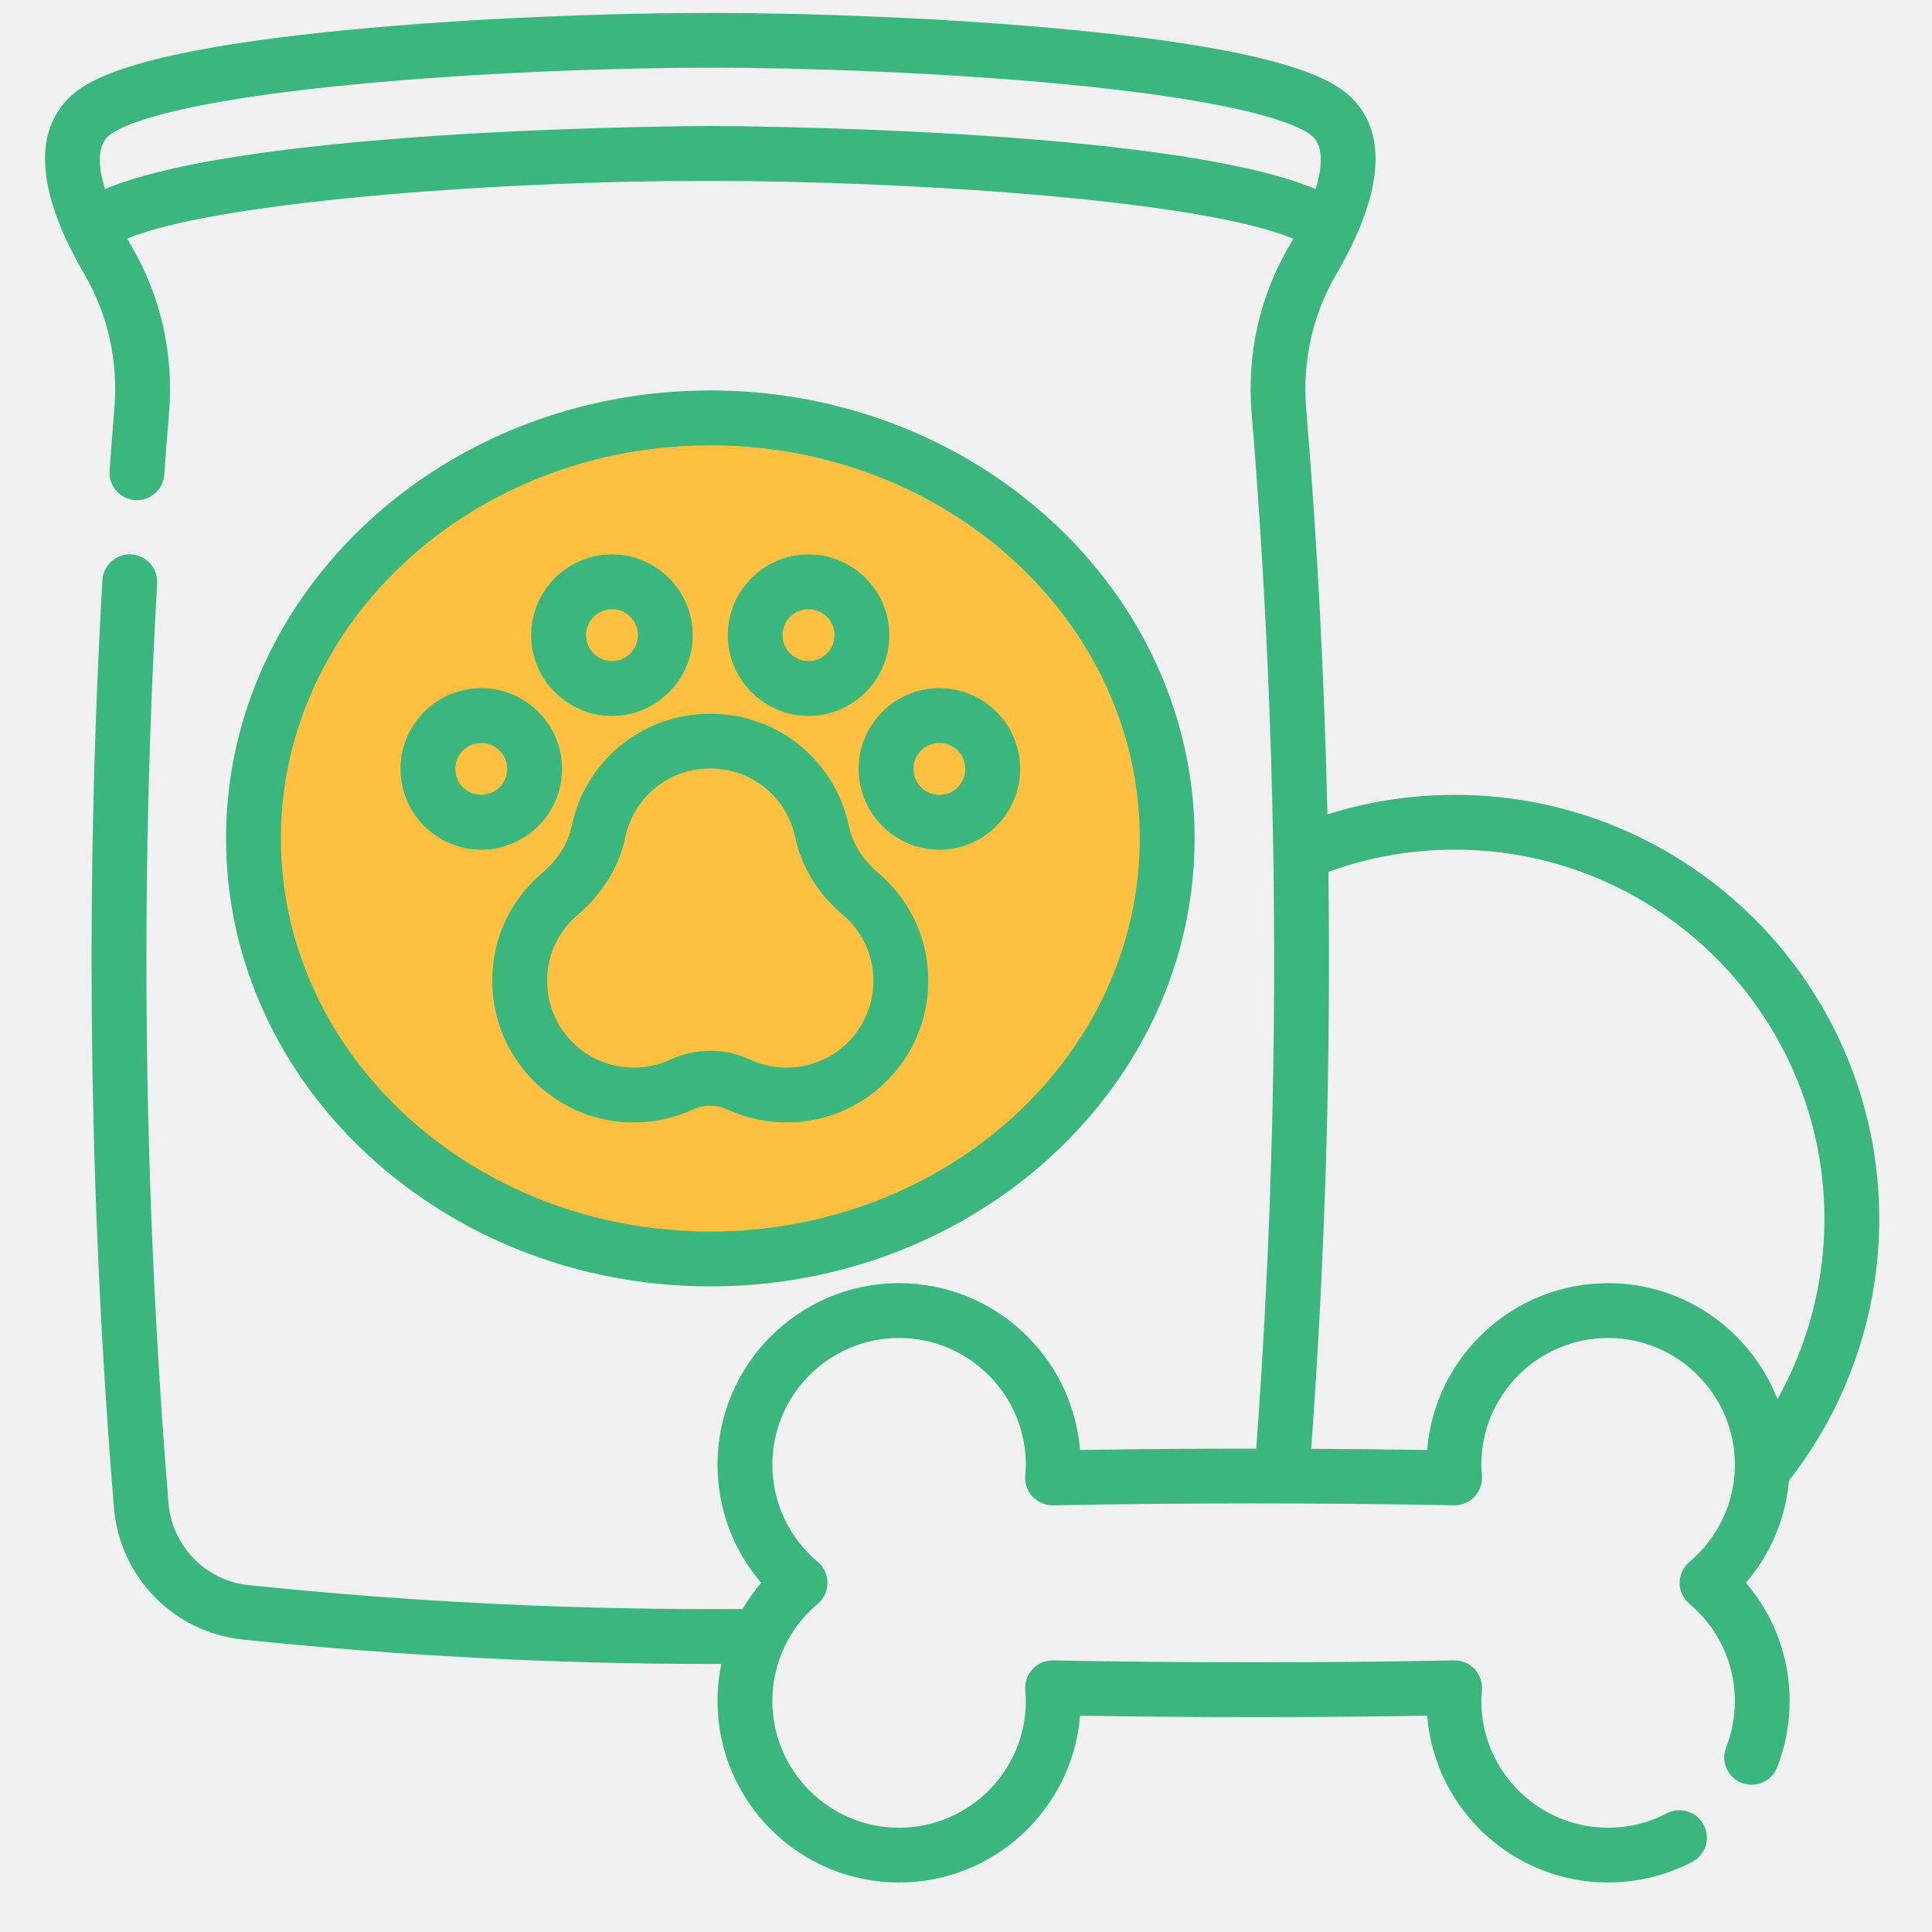
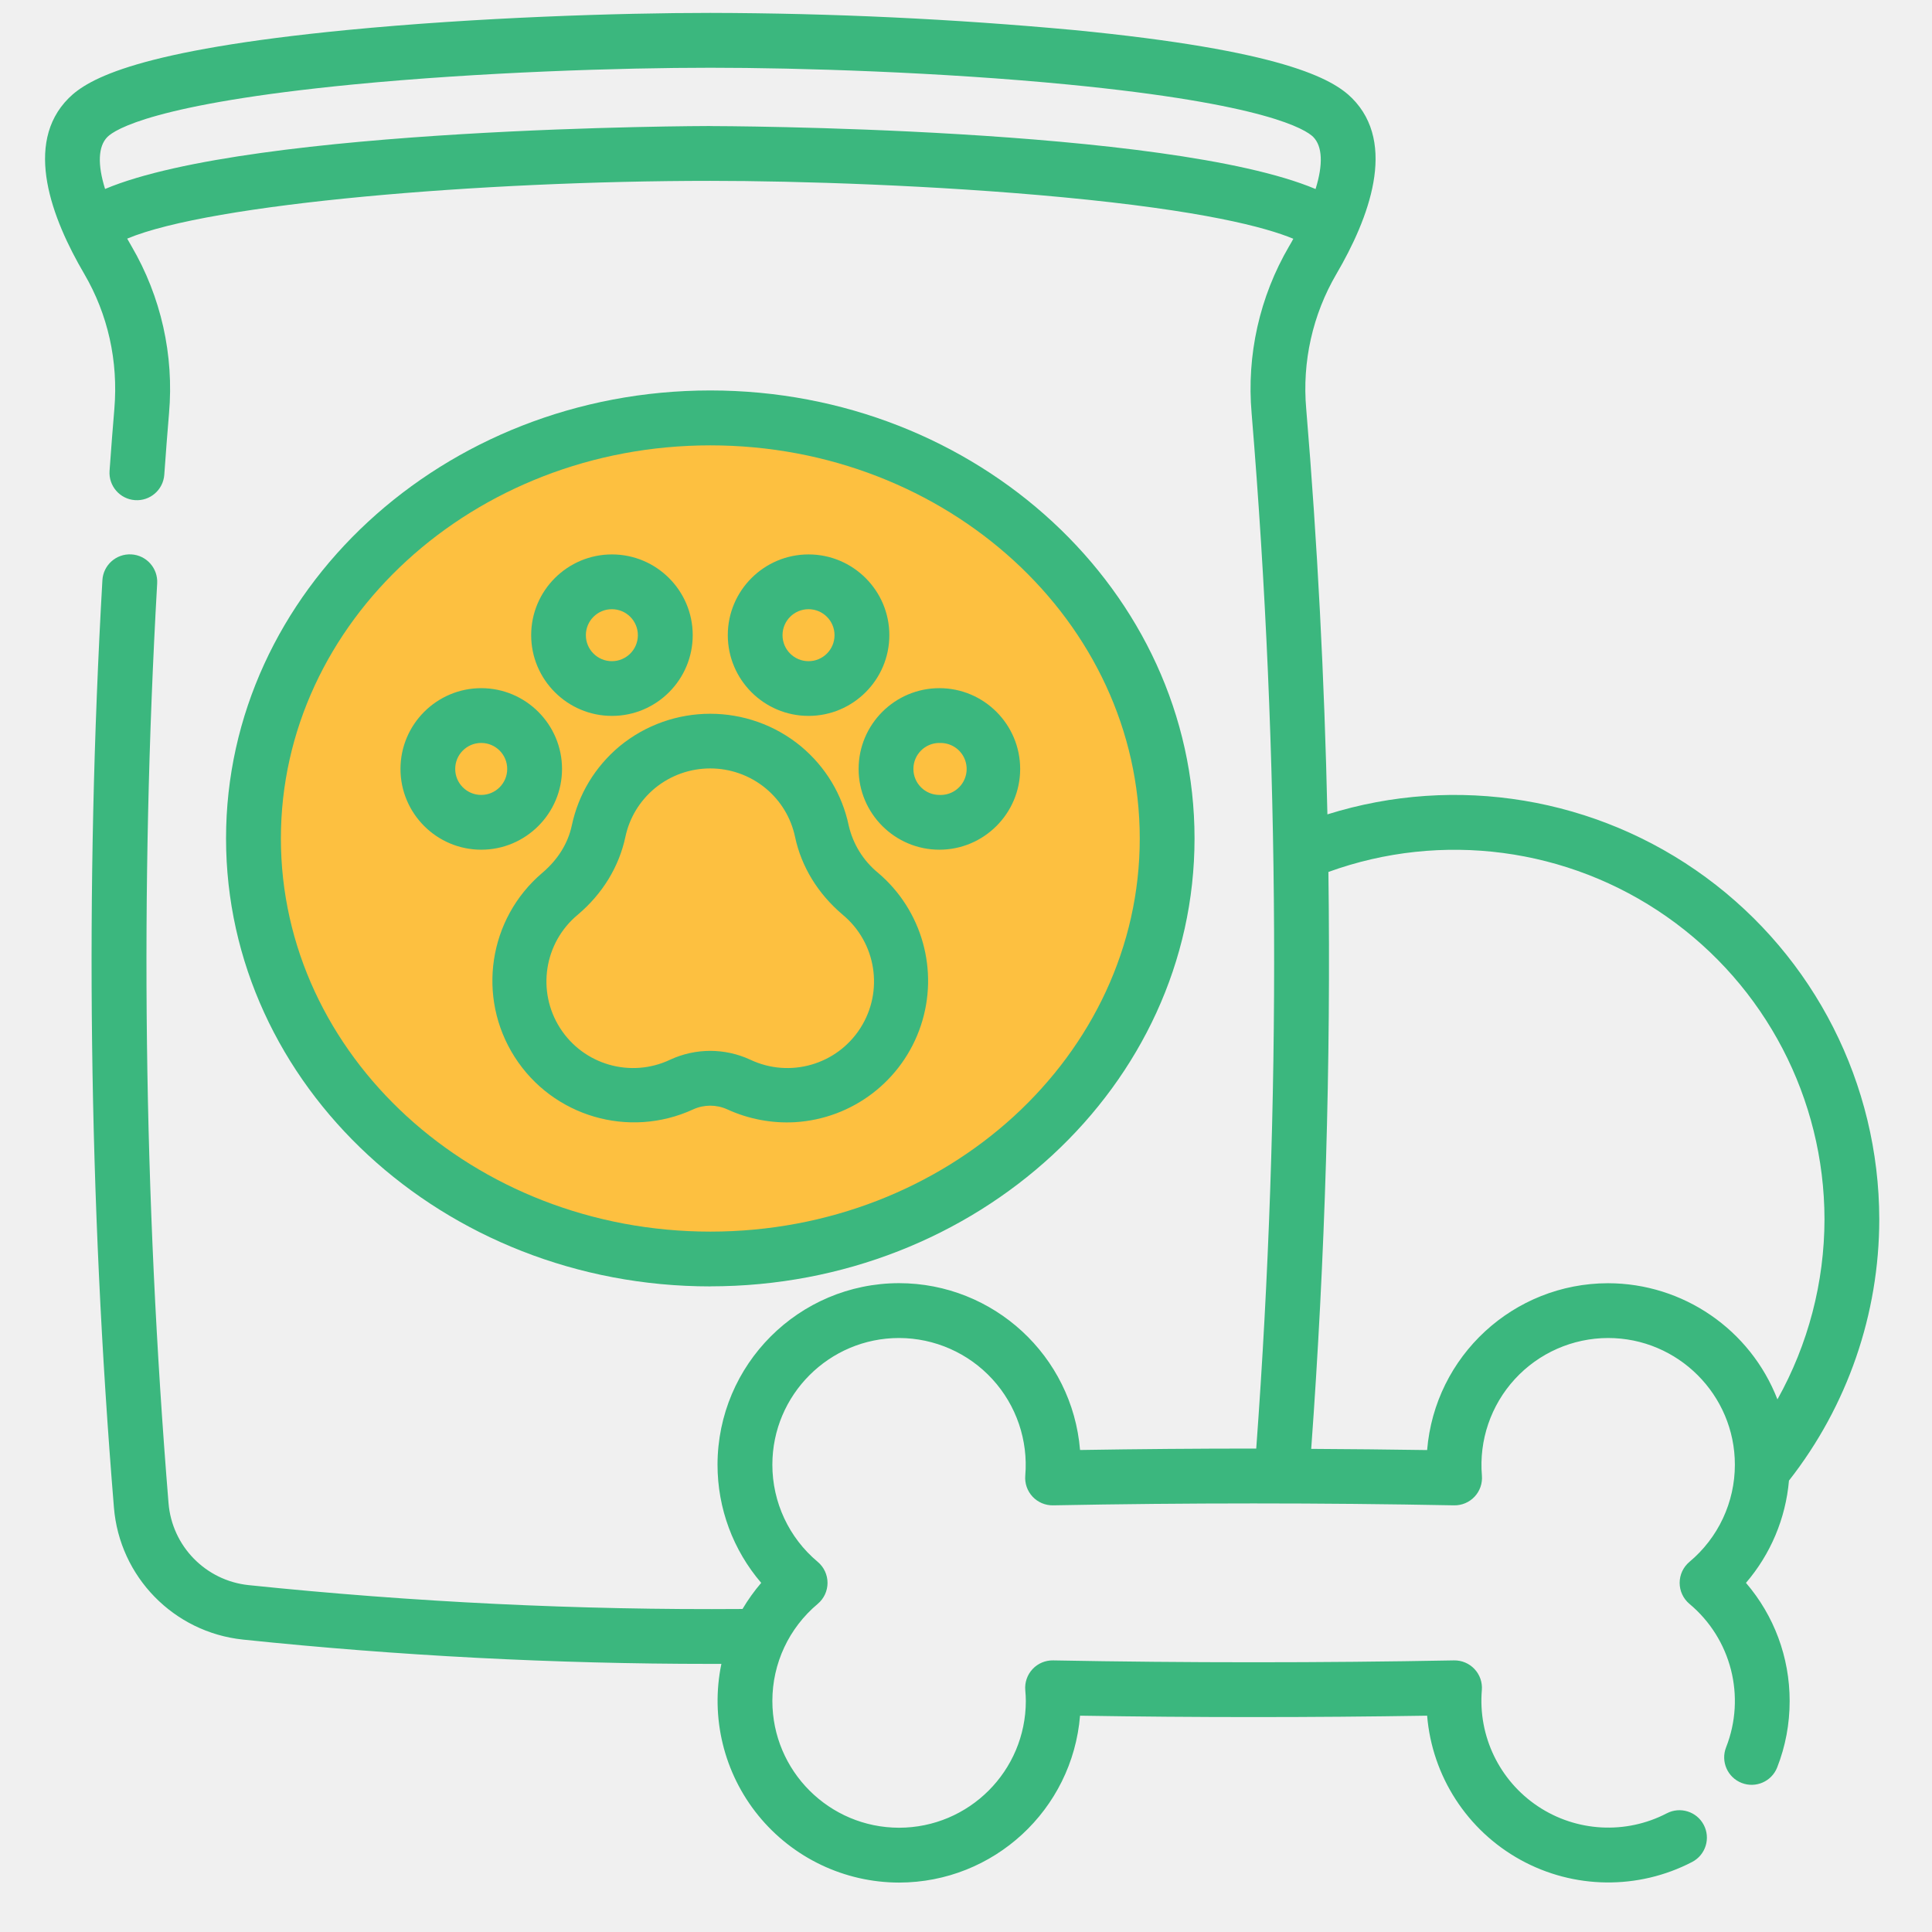
- <svg xmlns="http://www.w3.org/2000/svg" width="31" height="31" viewBox="0 0 31 31" fill="none">
-   <g clip-path="url(#clip0_6511_568)">
-     <g clip-path="url(#clip1_6511_568)">
-       <g clip-path="url(#clip2_6511_568)">
-         <path d="M11.312 20.081C15.248 20.081 18.438 17.059 18.438 13.332C18.438 9.604 15.248 6.582 11.312 6.582C7.377 6.582 4.188 9.604 4.188 13.332C4.188 17.059 7.377 20.081 11.312 20.081Z" fill="#FDC040" />
-         <path d="M11.397 20.641C15.682 20.641 19.168 17.416 19.168 13.453C19.168 9.49 15.682 6.265 11.397 6.265C7.113 6.265 3.627 9.49 3.627 13.453C3.627 17.416 7.113 20.641 11.397 20.641ZM11.397 7.145C15.197 7.145 18.288 9.975 18.288 13.453C18.288 16.931 15.197 19.761 11.397 19.761C7.598 19.761 4.507 16.931 4.507 13.453C4.507 9.975 7.598 7.145 11.397 7.145Z" fill="#3BB77E" />
-         <path d="M13.777 12.338C13.777 13.052 14.359 13.634 15.073 13.634C15.788 13.634 16.369 13.052 16.369 12.338C16.369 11.623 15.788 11.042 15.073 11.042C14.359 11.042 13.777 11.623 13.777 12.338ZM15.073 11.921C15.303 11.921 15.489 12.108 15.489 12.338C15.489 12.567 15.303 12.754 15.073 12.754C14.844 12.754 14.657 12.567 14.657 12.338C14.657 12.108 14.844 11.921 15.073 11.921Z" fill="#3BB77E" />
-         <path d="M12.974 11.487C13.688 11.487 14.27 10.906 14.27 10.191C14.27 9.477 13.688 8.896 12.974 8.896C12.259 8.896 11.678 9.477 11.678 10.191C11.678 10.906 12.259 11.487 12.974 11.487ZM12.974 9.775C13.203 9.775 13.39 9.962 13.39 10.191C13.39 10.421 13.203 10.607 12.974 10.607C12.744 10.607 12.557 10.421 12.557 10.191C12.557 9.962 12.744 9.775 12.974 9.775Z" fill="#3BB77E" />
-         <path d="M7.722 13.634C8.436 13.634 9.018 13.052 9.018 12.338C9.018 11.623 8.436 11.042 7.722 11.042C7.007 11.042 6.426 11.623 6.426 12.338C6.426 13.052 7.007 13.634 7.722 13.634ZM7.722 11.921C7.951 11.921 8.138 12.108 8.138 12.338C8.138 12.567 7.951 12.754 7.722 12.754C7.492 12.754 7.306 12.567 7.306 12.338C7.306 12.108 7.492 11.921 7.722 11.921Z" fill="#3BB77E" />
-         <path d="M9.819 11.487C10.534 11.487 11.115 10.906 11.115 10.191C11.115 9.477 10.534 8.896 9.819 8.896C9.105 8.896 8.523 9.477 8.523 10.191C8.523 10.906 9.105 11.487 9.819 11.487ZM9.819 9.775C10.049 9.775 10.236 9.962 10.236 10.191C10.236 10.421 10.049 10.607 9.819 10.607C9.59 10.607 9.403 10.421 9.403 10.191C9.403 9.962 9.59 9.775 9.819 9.775Z" fill="#3BB77E" />
-         <path d="M9.175 13.245C9.114 13.532 8.95 13.795 8.702 14.005C8.145 14.477 7.854 15.166 7.904 15.896C7.981 17.032 8.897 17.94 10.034 18.006C10.41 18.028 10.786 17.957 11.124 17.801C11.294 17.722 11.498 17.722 11.669 17.801C11.966 17.939 12.294 18.01 12.624 18.01C12.669 18.01 12.714 18.009 12.758 18.006C13.896 17.94 14.812 17.032 14.889 15.896C14.938 15.166 14.647 14.477 14.09 14.005C13.842 13.795 13.679 13.532 13.618 13.245C13.512 12.746 13.247 12.307 12.853 11.976C12.022 11.279 10.77 11.279 9.939 11.976C9.545 12.307 9.281 12.746 9.175 13.245ZM10.505 12.65C11.013 12.223 11.779 12.223 12.287 12.65C12.53 12.853 12.692 13.122 12.757 13.428C12.859 13.908 13.123 14.339 13.521 14.677C13.863 14.966 14.041 15.389 14.011 15.836C13.964 16.532 13.403 17.087 12.707 17.128C12.473 17.142 12.248 17.099 12.038 17.003C11.834 16.908 11.615 16.861 11.396 16.861C11.177 16.861 10.958 16.908 10.754 17.003C10.545 17.099 10.32 17.142 10.086 17.128C9.389 17.087 8.829 16.532 8.782 15.836C8.751 15.389 8.93 14.966 9.271 14.677C9.669 14.34 9.933 13.908 10.035 13.428C10.1 13.122 10.263 12.853 10.505 12.65Z" fill="#3BB77E" />
-         <path d="M28.705 23.757C29.64 22.565 30.154 21.082 30.154 19.562C30.154 15.808 27.099 12.754 23.345 12.754C22.643 12.754 21.957 12.859 21.299 13.067C21.251 10.892 21.138 8.72 20.959 6.56C20.896 5.793 21.063 5.044 21.444 4.395C21.961 3.512 22.425 2.307 21.693 1.575C21.38 1.262 20.576 0.808 17.23 0.482C15.141 0.279 12.847 0.207 11.398 0.207C9.947 0.207 7.654 0.279 5.565 0.482C2.219 0.808 1.415 1.262 1.102 1.575C0.37 2.307 0.834 3.512 1.351 4.395C1.732 5.044 1.899 5.793 1.835 6.56C1.81 6.857 1.786 7.172 1.758 7.554C1.74 7.796 1.923 8.007 2.165 8.025C2.407 8.043 2.618 7.86 2.636 7.618C2.663 7.24 2.687 6.927 2.712 6.633C2.791 5.684 2.583 4.756 2.11 3.95C2.086 3.909 2.063 3.869 2.041 3.829C3.373 3.268 7.722 2.902 11.398 2.902C12.797 2.902 15.017 2.971 17.052 3.165C19.299 3.378 20.304 3.644 20.753 3.831C20.731 3.87 20.709 3.91 20.685 3.95C20.212 4.756 20.004 5.684 20.083 6.633C20.539 12.143 20.563 17.729 20.157 23.244C19.213 23.243 18.269 23.251 17.33 23.266C17.209 21.77 15.953 20.589 14.426 20.589C12.82 20.589 11.513 21.896 11.513 23.502C11.513 24.204 11.764 24.873 12.214 25.398C12.102 25.529 12.002 25.669 11.915 25.817C9.284 25.836 6.618 25.708 3.988 25.434C3.301 25.362 2.761 24.809 2.704 24.117C2.303 19.223 2.242 14.258 2.522 9.36C2.535 9.118 2.35 8.91 2.107 8.896C1.865 8.882 1.657 9.067 1.643 9.31C1.361 14.248 1.423 19.254 1.828 24.188C1.918 25.302 2.789 26.194 3.897 26.308C6.385 26.568 8.905 26.699 11.398 26.699C11.457 26.699 11.516 26.698 11.575 26.698C11.534 26.892 11.513 27.091 11.513 27.293C11.513 28.9 12.82 30.206 14.426 30.206C15.953 30.206 17.209 29.026 17.33 27.529C19.18 27.56 21.049 27.56 22.899 27.529C23.019 29.026 24.276 30.206 25.803 30.206C26.271 30.206 26.738 30.092 27.152 29.876C27.367 29.764 27.451 29.498 27.338 29.283C27.226 29.067 26.96 28.984 26.744 29.096C26.452 29.249 26.135 29.327 25.803 29.327C24.681 29.327 23.769 28.415 23.769 27.293C23.769 27.242 23.772 27.187 23.778 27.119C23.788 26.994 23.745 26.872 23.66 26.781C23.575 26.69 23.456 26.639 23.331 26.642C21.197 26.683 19.032 26.683 16.898 26.642C16.774 26.639 16.654 26.69 16.568 26.781C16.483 26.872 16.441 26.994 16.451 27.119C16.457 27.186 16.46 27.242 16.46 27.293C16.46 28.415 15.547 29.327 14.426 29.327C13.305 29.327 12.393 28.415 12.393 27.293C12.393 26.691 12.658 26.123 13.121 25.735C13.22 25.651 13.278 25.528 13.278 25.398C13.278 25.268 13.22 25.144 13.121 25.061C12.658 24.672 12.393 24.104 12.393 23.502C12.393 22.381 13.305 21.469 14.426 21.469C15.547 21.469 16.46 22.381 16.46 23.502C16.46 23.553 16.457 23.609 16.451 23.677C16.441 23.801 16.483 23.924 16.568 24.015C16.654 24.105 16.774 24.156 16.898 24.154C19.032 24.113 21.197 24.113 23.331 24.154C23.456 24.156 23.575 24.105 23.66 24.015C23.745 23.924 23.788 23.801 23.778 23.677C23.772 23.608 23.769 23.553 23.769 23.502C23.769 22.381 24.681 21.469 25.803 21.469C26.924 21.469 27.837 22.381 27.837 23.502C27.837 24.104 27.571 24.672 27.108 25.061C27.009 25.144 26.951 25.268 26.951 25.398C26.951 25.528 27.009 25.651 27.108 25.735C27.571 26.123 27.837 26.691 27.837 27.293C27.837 27.55 27.79 27.8 27.697 28.037C27.608 28.263 27.719 28.518 27.945 28.607C28.171 28.696 28.426 28.585 28.515 28.359C28.649 28.019 28.716 27.661 28.716 27.293C28.716 26.591 28.465 25.922 28.015 25.398C28.41 24.937 28.652 24.365 28.705 23.757ZM11.398 2.022C11.318 2.022 4.058 2.035 1.686 3.033C1.564 2.642 1.573 2.348 1.724 2.197C1.843 2.079 2.478 1.666 5.65 1.358C7.708 1.158 9.968 1.086 11.398 1.086C12.827 1.086 15.087 1.158 17.145 1.358C20.317 1.666 20.952 2.079 21.071 2.197C21.222 2.348 21.231 2.642 21.109 3.033C18.737 2.035 11.477 2.022 11.398 2.022ZM25.803 20.589C24.276 20.589 23.02 21.77 22.899 23.266C22.281 23.256 21.66 23.25 21.039 23.247C21.263 20.175 21.356 17.081 21.315 13.99C21.963 13.754 22.645 13.633 23.345 13.633C26.614 13.633 29.274 16.293 29.274 19.562C29.274 20.578 29.01 21.575 28.52 22.453C28.098 21.364 27.04 20.589 25.803 20.589Z" fill="#3BB77E" />
+ <svg xmlns="http://www.w3.org/2000/svg" width="31" height="31" fill="none">
+   <g clip-path="url(#a)">
+     <g clip-path="url(#b)">
+       <g clip-path="url(#c)">
+         <path fill="#FDC040" d="M11.313 20.082c3.935 0 7.124-3.023 7.124-6.75 0-3.728-3.19-6.75-7.125-6.75s-7.124 3.022-7.124 6.75c0 3.727 3.19 6.75 7.125 6.75" />
+         <path fill="#3BB77E" d="M11.397 20.64c4.285 0 7.77-3.224 7.77-7.187s-3.485-7.188-7.77-7.188c-4.284 0-7.77 3.225-7.77 7.188s3.486 7.188 7.77 7.188m0-13.495c3.8 0 6.891 2.83 6.891 6.308s-3.091 6.308-6.89 6.308c-3.8 0-6.891-2.83-6.891-6.308s3.09-6.308 6.89-6.308" />
+         <path fill="#3BB77E" d="M13.777 12.338c0 .714.582 1.296 1.296 1.296s1.296-.582 1.296-1.296-.581-1.296-1.296-1.296c-.714 0-1.296.581-1.296 1.296m1.296-.416a.417.417 0 1 1 0 .833.417.417 0 0 1 0-.834M12.974 11.487c.714 0 1.296-.581 1.296-1.296 0-.714-.582-1.295-1.296-1.295s-1.296.58-1.296 1.295.581 1.296 1.296 1.296m0-1.712a.417.417 0 1 1-.001.834.417.417 0 0 1 0-.834M7.722 13.634c.714 0 1.296-.582 1.296-1.296s-.582-1.296-1.296-1.296-1.296.581-1.296 1.296c0 .714.581 1.296 1.296 1.296m0-1.713a.417.417 0 1 1-.001.834.417.417 0 0 1 0-.834M9.82 11.487c.714 0 1.295-.581 1.295-1.296 0-.714-.581-1.295-1.296-1.295-.714 0-1.296.58-1.296 1.295s.582 1.296 1.296 1.296m0-1.712a.417.417 0 1 1-.002.834.417.417 0 0 1 .001-.834M9.175 13.245c-.061.287-.225.55-.473.76a2.272 2.272 0 0 0 2.422 3.795.66.66 0 0 1 .545 0 2.3 2.3 0 0 0 1.089.206 2.272 2.272 0 0 0 1.332-4 1.38 1.38 0 0 1-.472-.761c-.106-.5-.37-.938-.765-1.269a2.29 2.29 0 0 0-2.914 0c-.394.331-.658.77-.764 1.269m1.33-.595a1.4 1.4 0 0 1 1.782 0c.243.203.405.472.47.778.102.48.366.911.764 1.249a1.39 1.39 0 0 1-1.483 2.326 1.53 1.53 0 0 0-1.284 0 1.39 1.39 0 0 1-1.483-2.326c.398-.337.662-.77.764-1.25.065-.305.228-.574.47-.777" />
+         <path fill="#3BB77E" d="M28.705 23.757a6.8 6.8 0 0 0 1.449-4.195 6.817 6.817 0 0 0-8.855-6.495c-.048-2.175-.16-4.347-.34-6.507a3.65 3.65 0 0 1 .485-2.165c.517-.883.98-2.088.25-2.82-.314-.313-1.118-.767-4.464-1.093a65 65 0 0 0-5.832-.275c-1.45 0-3.744.072-5.833.275-3.346.326-4.15.78-4.463 1.093-.732.732-.268 1.937.25 2.82.38.65.547 1.398.483 2.165-.025.297-.05.612-.077.994a.44.44 0 1 0 .878.064c.027-.378.051-.691.076-.985A4.53 4.53 0 0 0 2.11 3.95l-.069-.121c1.332-.561 5.68-.927 9.357-.927 1.399 0 3.619.07 5.654.263 2.247.213 3.252.48 3.7.666q-.031.06-.067.119a4.53 4.53 0 0 0-.602 2.683c.456 5.51.48 11.096.074 16.61q-1.417 0-2.827.023a2.917 2.917 0 0 0-2.904-2.677 2.917 2.917 0 0 0-2.913 2.913c0 .702.251 1.371.701 1.896a3 3 0 0 0-.3.419c-2.63.02-5.296-.11-7.926-.383a1.44 1.44 0 0 1-1.284-1.317A107 107 0 0 1 2.522 9.36a.44.44 0 0 0-.879-.05c-.282 4.938-.22 9.944.185 14.878a2.32 2.32 0 0 0 2.07 2.12c2.487.26 5.007.39 7.5.39h.177a2.916 2.916 0 0 0 2.851 3.509 2.917 2.917 0 0 0 2.904-2.678c1.85.03 3.72.03 5.569 0a2.917 2.917 0 0 0 4.253 2.347.44.44 0 1 0-.408-.78 2.036 2.036 0 0 1-2.967-1.978.44.44 0 0 0-.446-.476c-2.134.04-4.299.04-6.433 0a.44.44 0 0 0-.447.477q.009.099.009.174a2.036 2.036 0 0 1-2.034 2.034 2.036 2.036 0 0 1-2.033-2.034c0-.602.265-1.17.728-1.558a.44.44 0 0 0 0-.674 2.03 2.03 0 0 1-.728-1.559c0-1.121.912-2.033 2.033-2.033a2.036 2.036 0 0 1 2.025 2.208.44.44 0 0 0 .447.477c2.134-.041 4.299-.041 6.433 0a.44.44 0 0 0 .447-.477 2.036 2.036 0 0 1 2.025-2.208c1.121 0 2.034.912 2.034 2.033a2.03 2.03 0 0 1-.729 1.559.44.44 0 0 0 0 .674 2.03 2.03 0 0 1 .588 2.302.44.44 0 0 0 .82.322q.2-.512.2-1.066c0-.702-.25-1.37-.701-1.895.395-.46.637-1.033.69-1.641M11.398 2.022c-.08 0-7.34.013-9.712 1.01-.122-.39-.113-.684.038-.835.119-.118.754-.53 3.926-.84 2.058-.2 4.318-.27 5.748-.27 1.429 0 3.69.07 5.747.27 3.172.31 3.807.722 3.926.84.15.151.16.445.038.836-2.372-.998-9.632-1.01-9.711-1.01M25.803 20.59a2.917 2.917 0 0 0-2.904 2.677q-.928-.014-1.86-.019c.224-3.072.317-6.166.276-9.257a5.936 5.936 0 0 1 7.96 5.572 5.94 5.94 0 0 1-.755 2.891 2.92 2.92 0 0 0-2.717-1.864" />
      </g>
    </g>
  </g>
  <defs>
-     <clipPath id="clip0_6511_568">
-       <rect width="30" height="30" fill="white" transform="translate(0.4375 0.206543)" />
+     <clipPath id="a">
+       <path fill="#fff" d="M.438.207h30v30h-30z" />
    </clipPath>
-     <clipPath id="clip1_6511_568">
-       <rect width="30" height="30" fill="white" transform="translate(0.4375 0.206543)" />
+     <clipPath id="b">
+       <path fill="#fff" d="M.438.207h30v30h-30z" />
    </clipPath>
-     <clipPath id="clip2_6511_568">
-       <rect width="30" height="30" fill="white" transform="translate(0.4375 0.206543)" />
+     <clipPath id="c">
+       <path fill="#fff" d="M.438.207h30v30h-30z" />
    </clipPath>
  </defs>
</svg>
